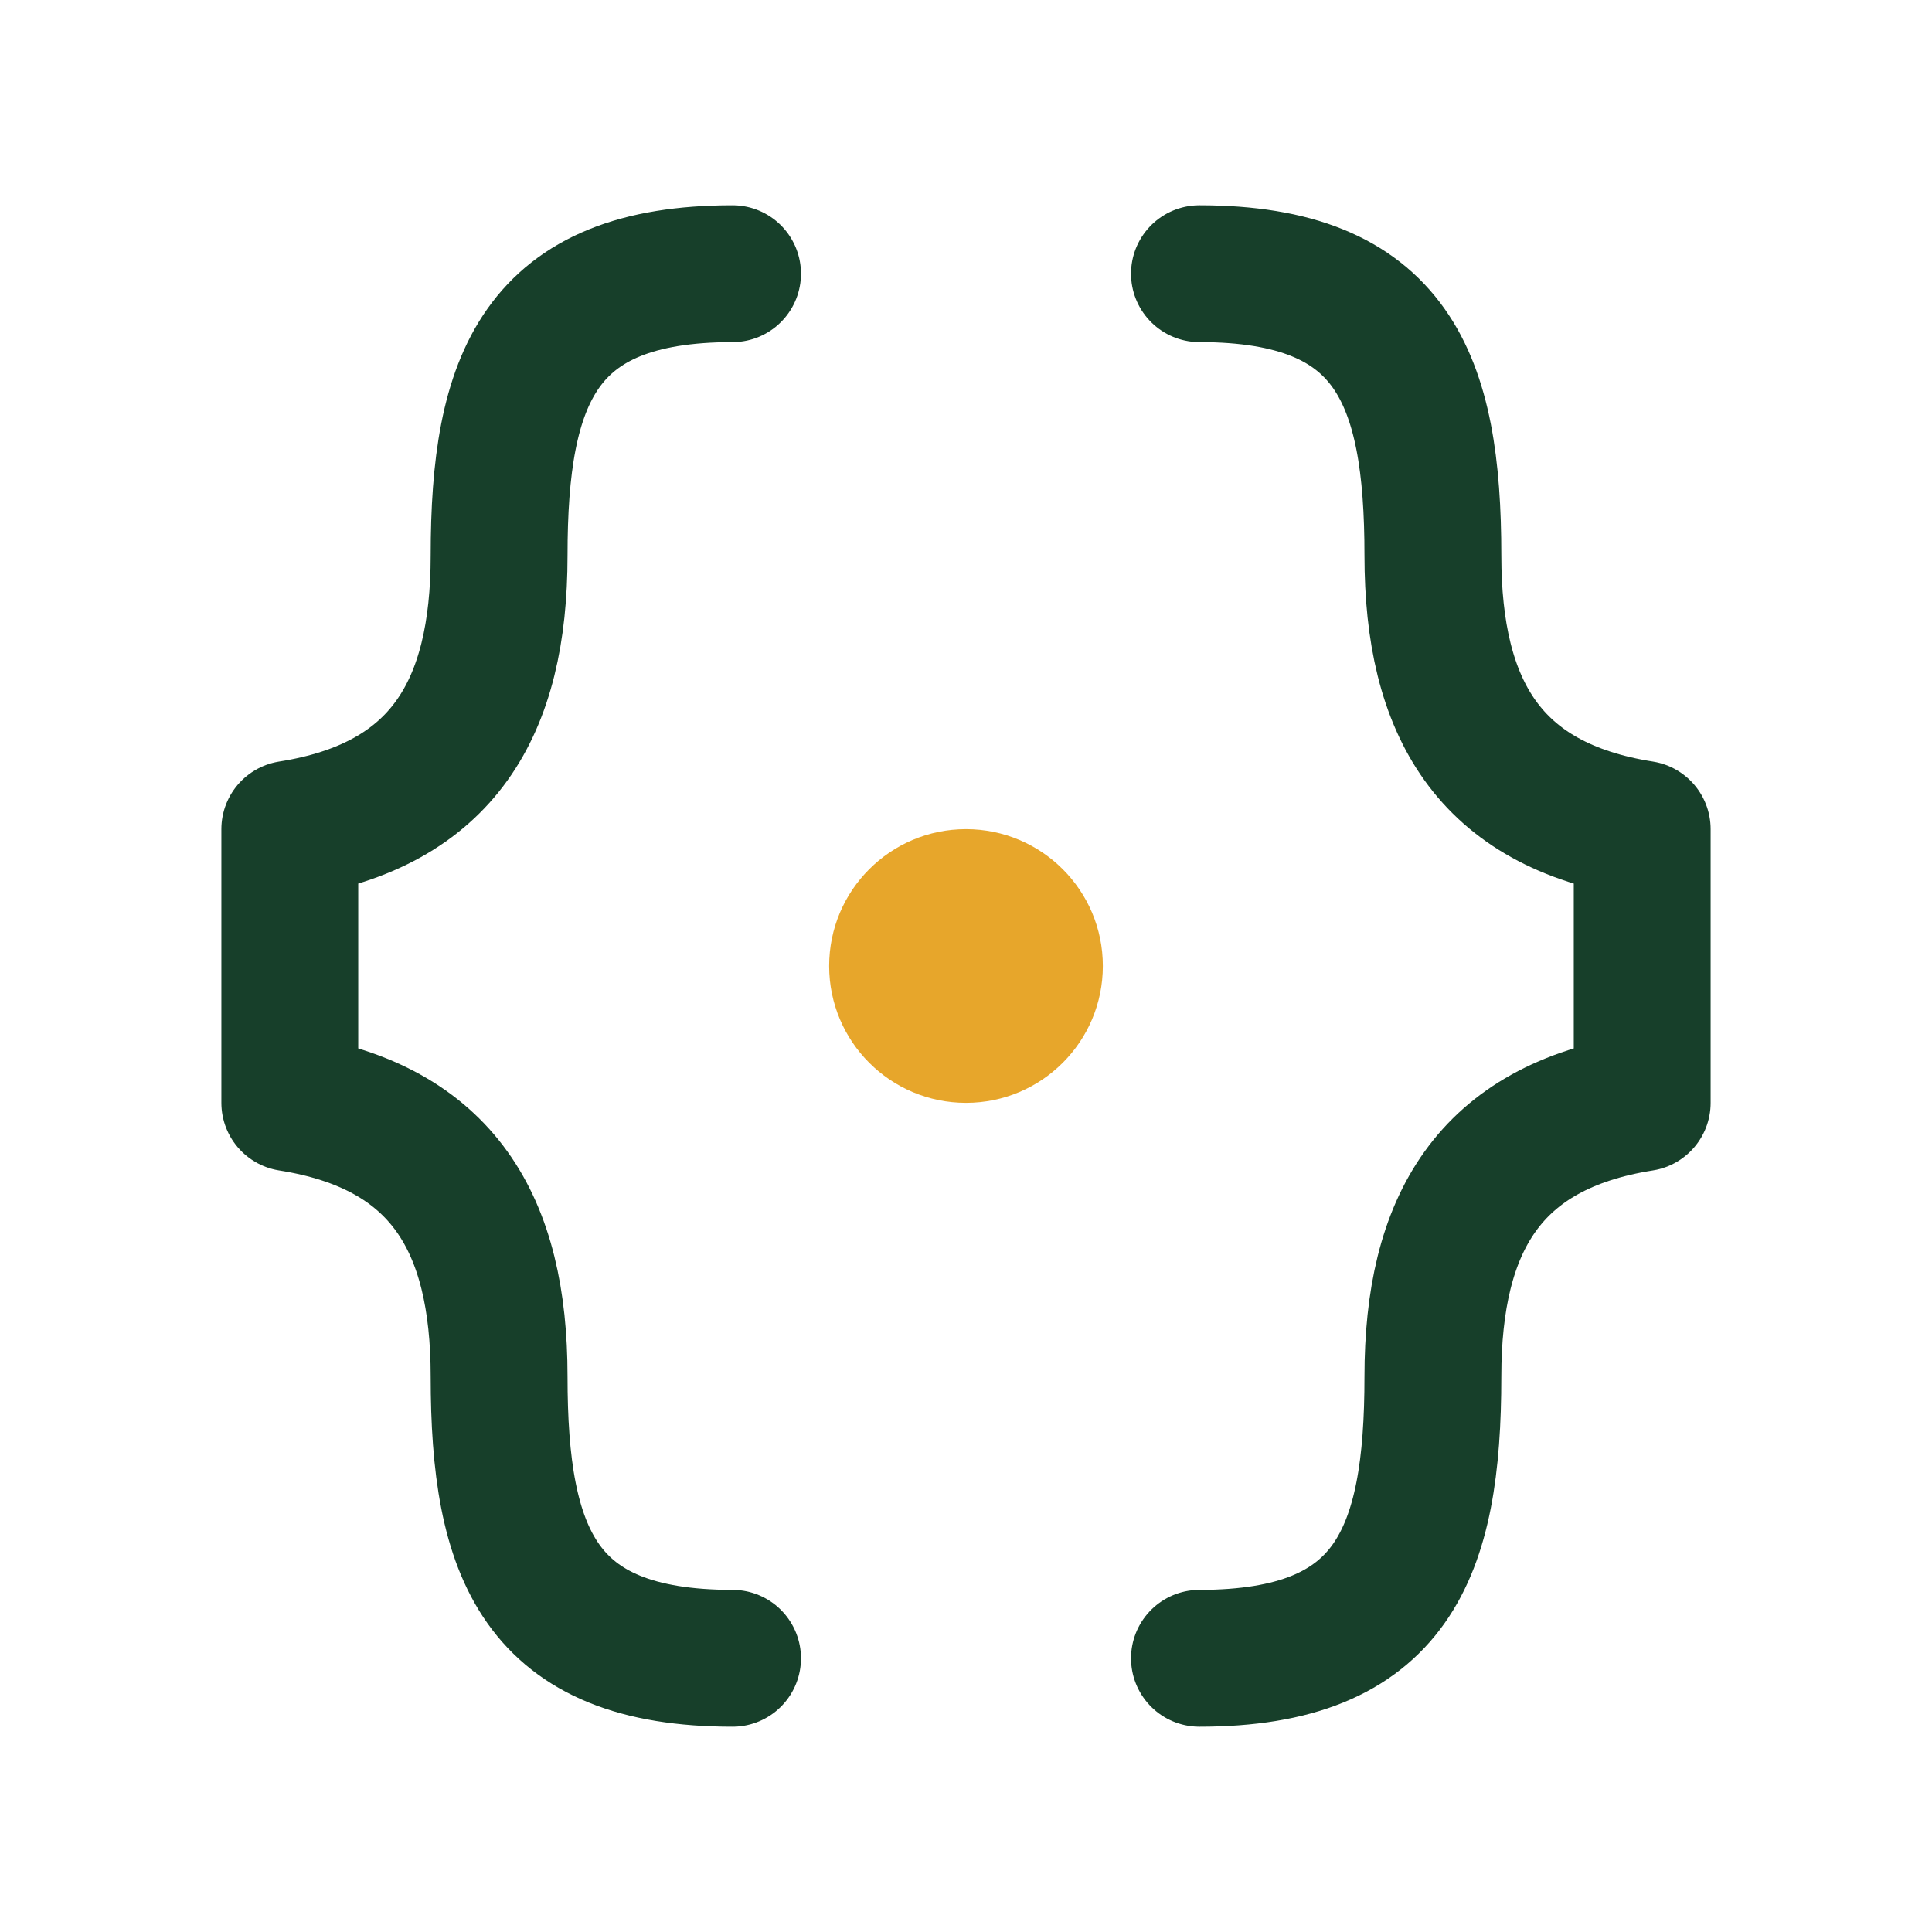
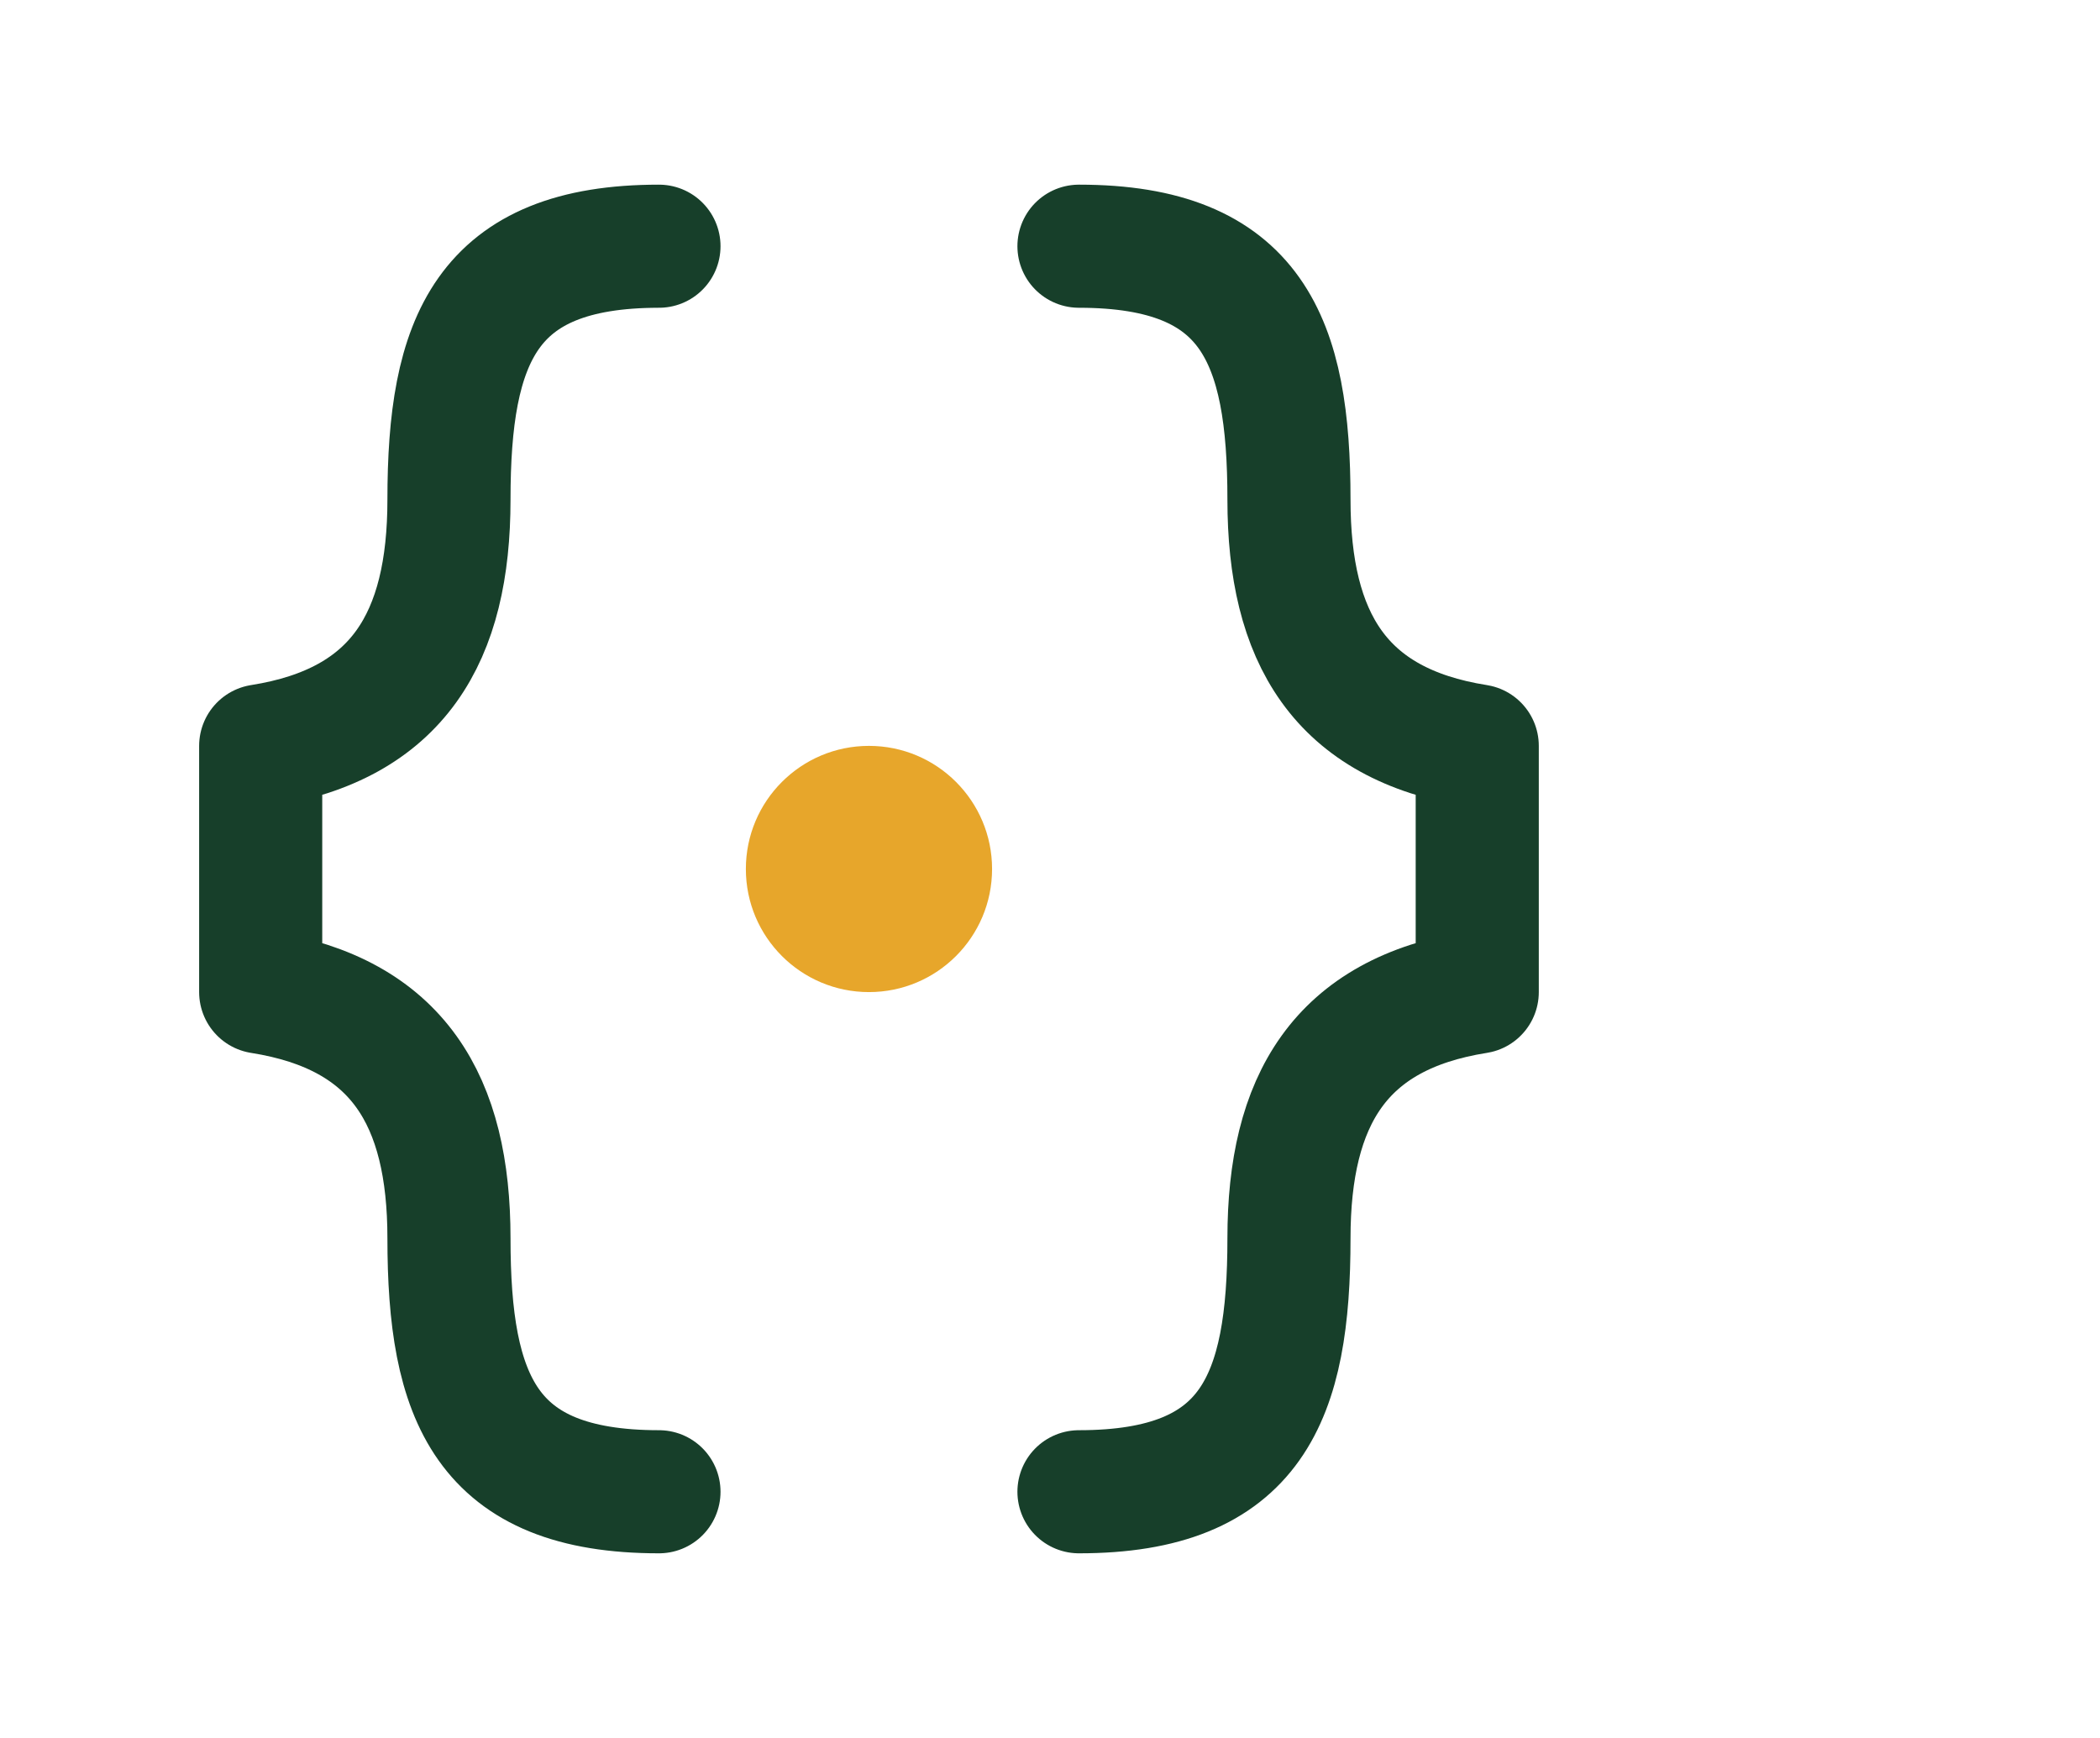
- <svg xmlns="http://www.w3.org/2000/svg" viewBox="0 0 24 24" width="24" height="24" fill="none" stroke="#173f2a" stroke-width="1.7" stroke-linecap="round" stroke-linejoin="round" role="img" aria-label="API">
+ <svg xmlns="http://www.w3.org/2000/svg" viewBox="0 0 29 24" width="29" height="24" fill="none" stroke="#173f2a" stroke-width="1.7" stroke-linecap="round" stroke-linejoin="round" role="img" aria-label="API">
  <path d="M9.1 3.4c-2.4 0-2.9 1.3-2.9 3.5 0 1.9-.7 3.1-2.6 3.4v3.4c1.9.3 2.6 1.5 2.6 3.4 0 2.2.5 3.5 2.9 3.5" />
  <path d="M14.9 3.4c2.4 0 2.9 1.3 2.9 3.5 0 1.9.7 3.1 2.6 3.4v3.4c-1.9.3-2.6 1.5-2.6 3.4 0 2.2-.5 3.5-2.9 3.5" />
  <circle cx="12" cy="12" r="1.7" fill="#e7a62b" stroke="none" />
</svg>
